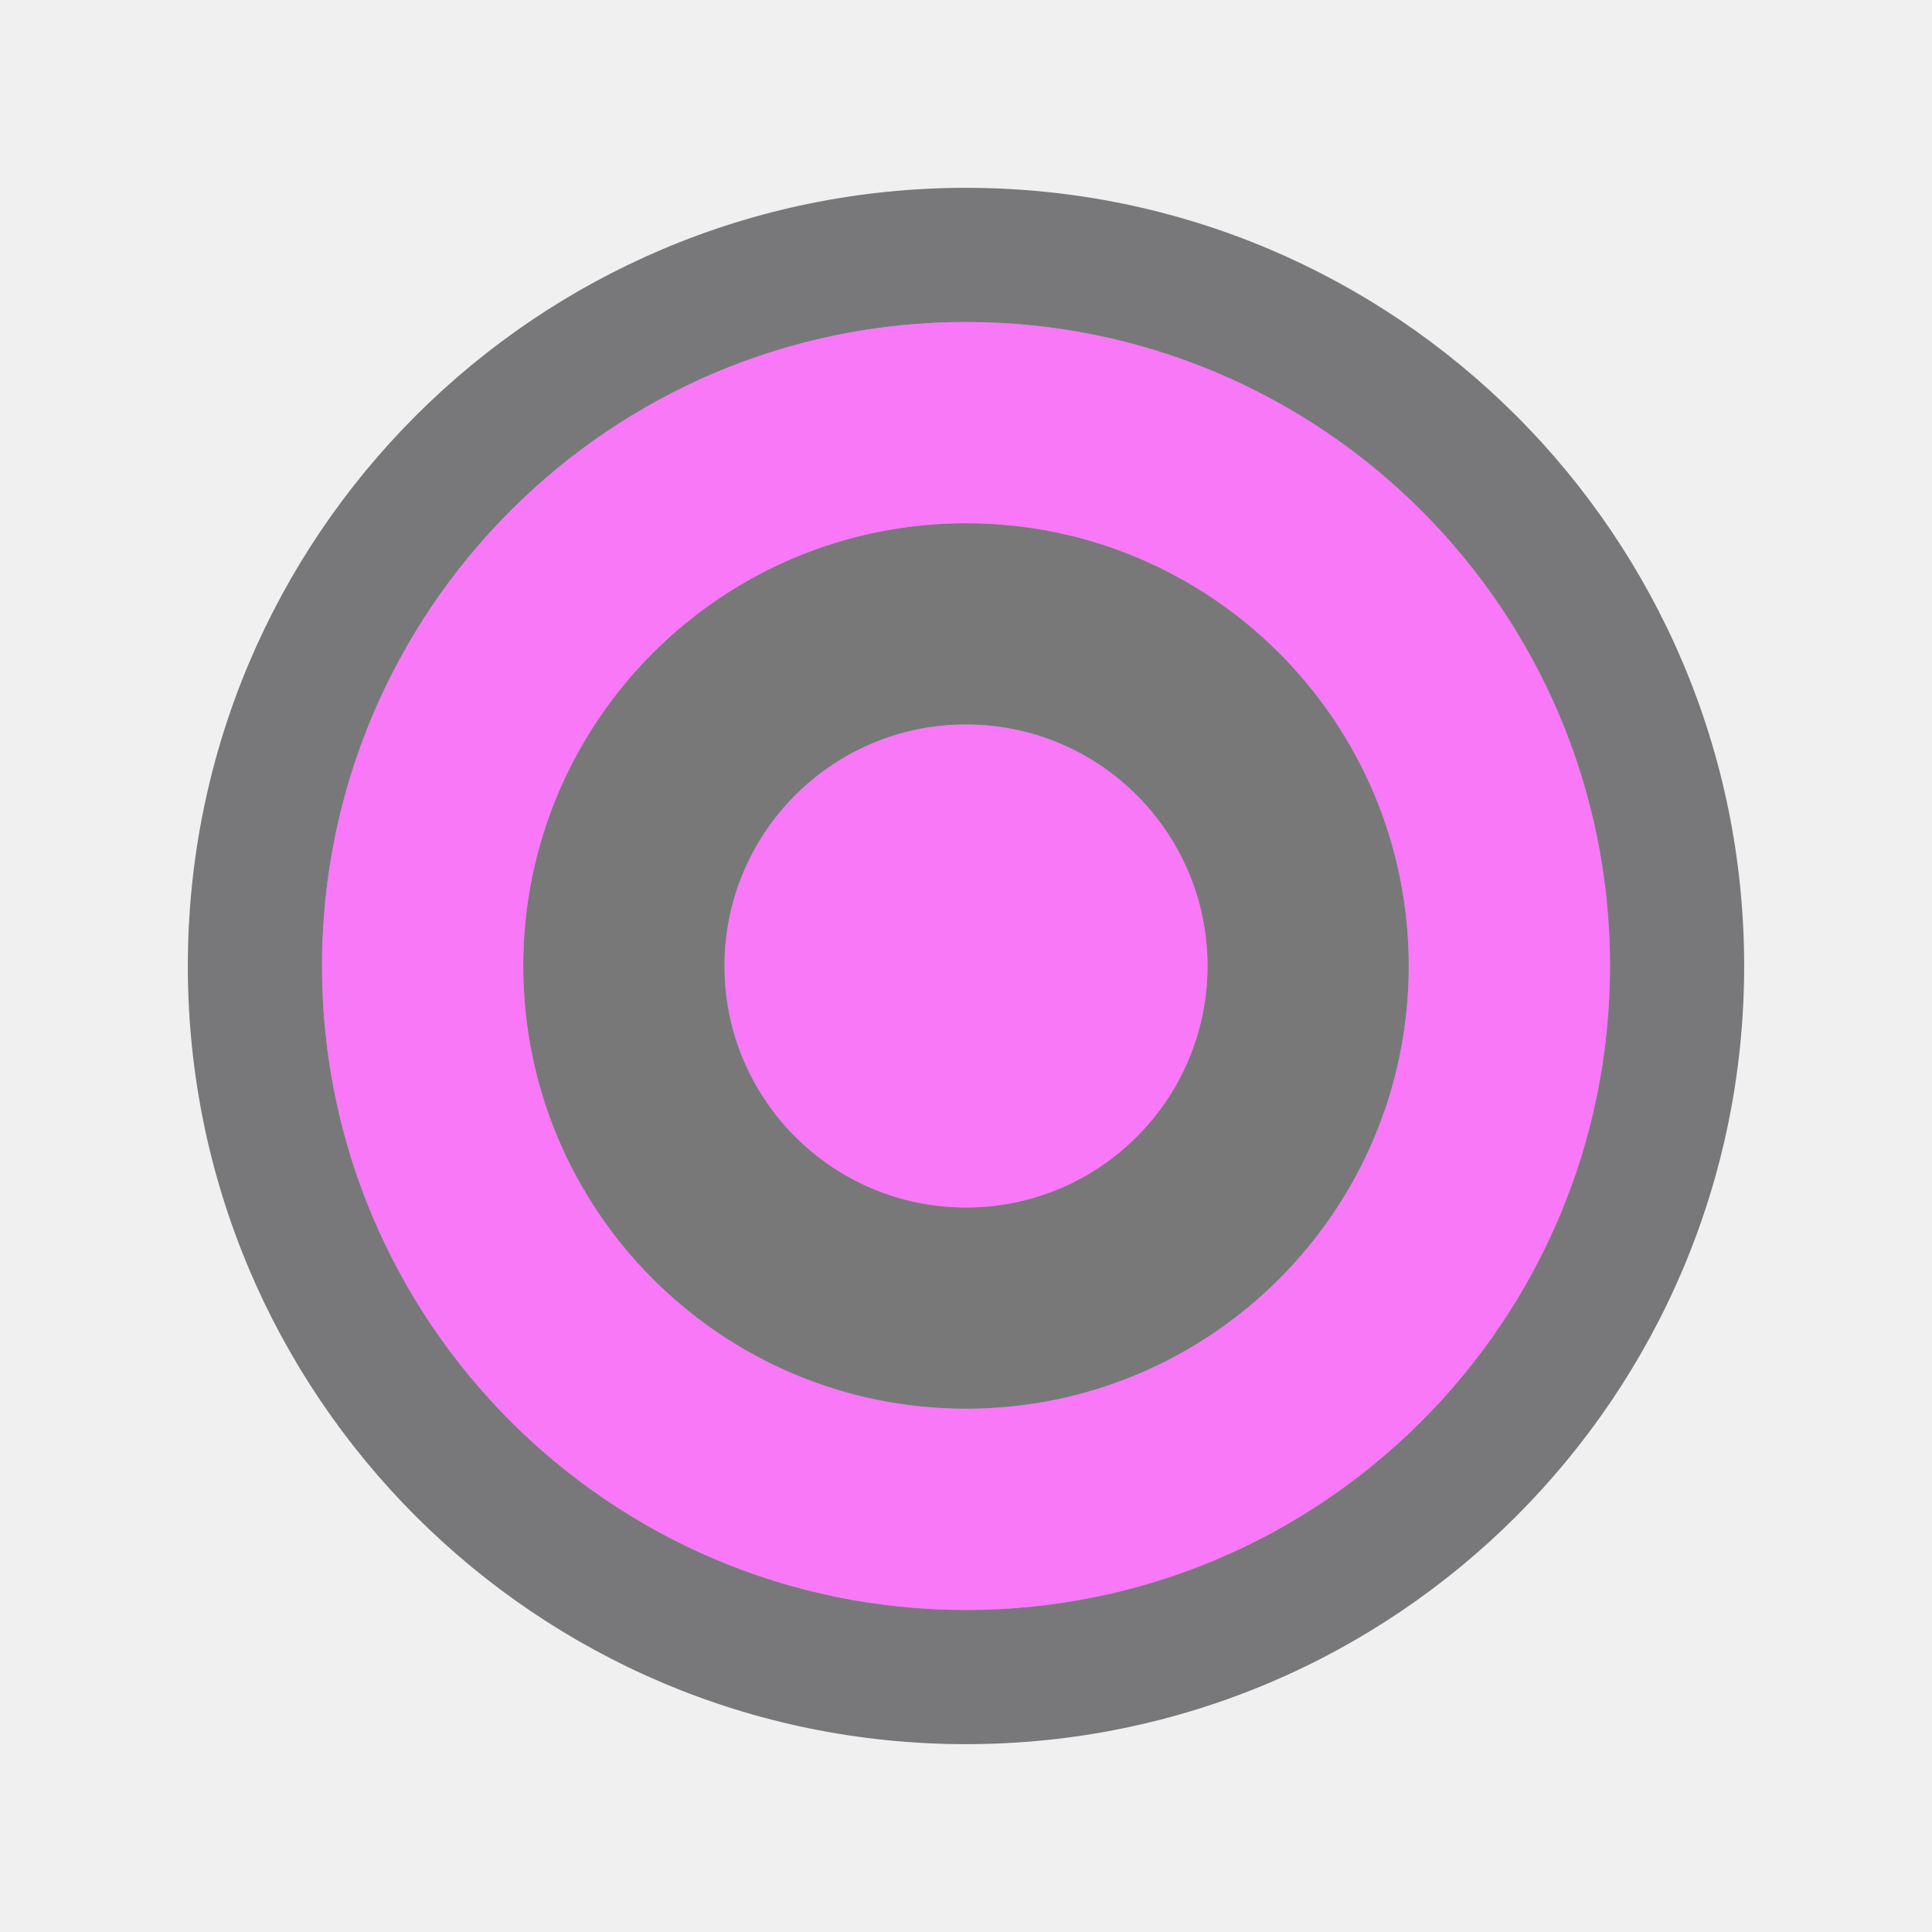
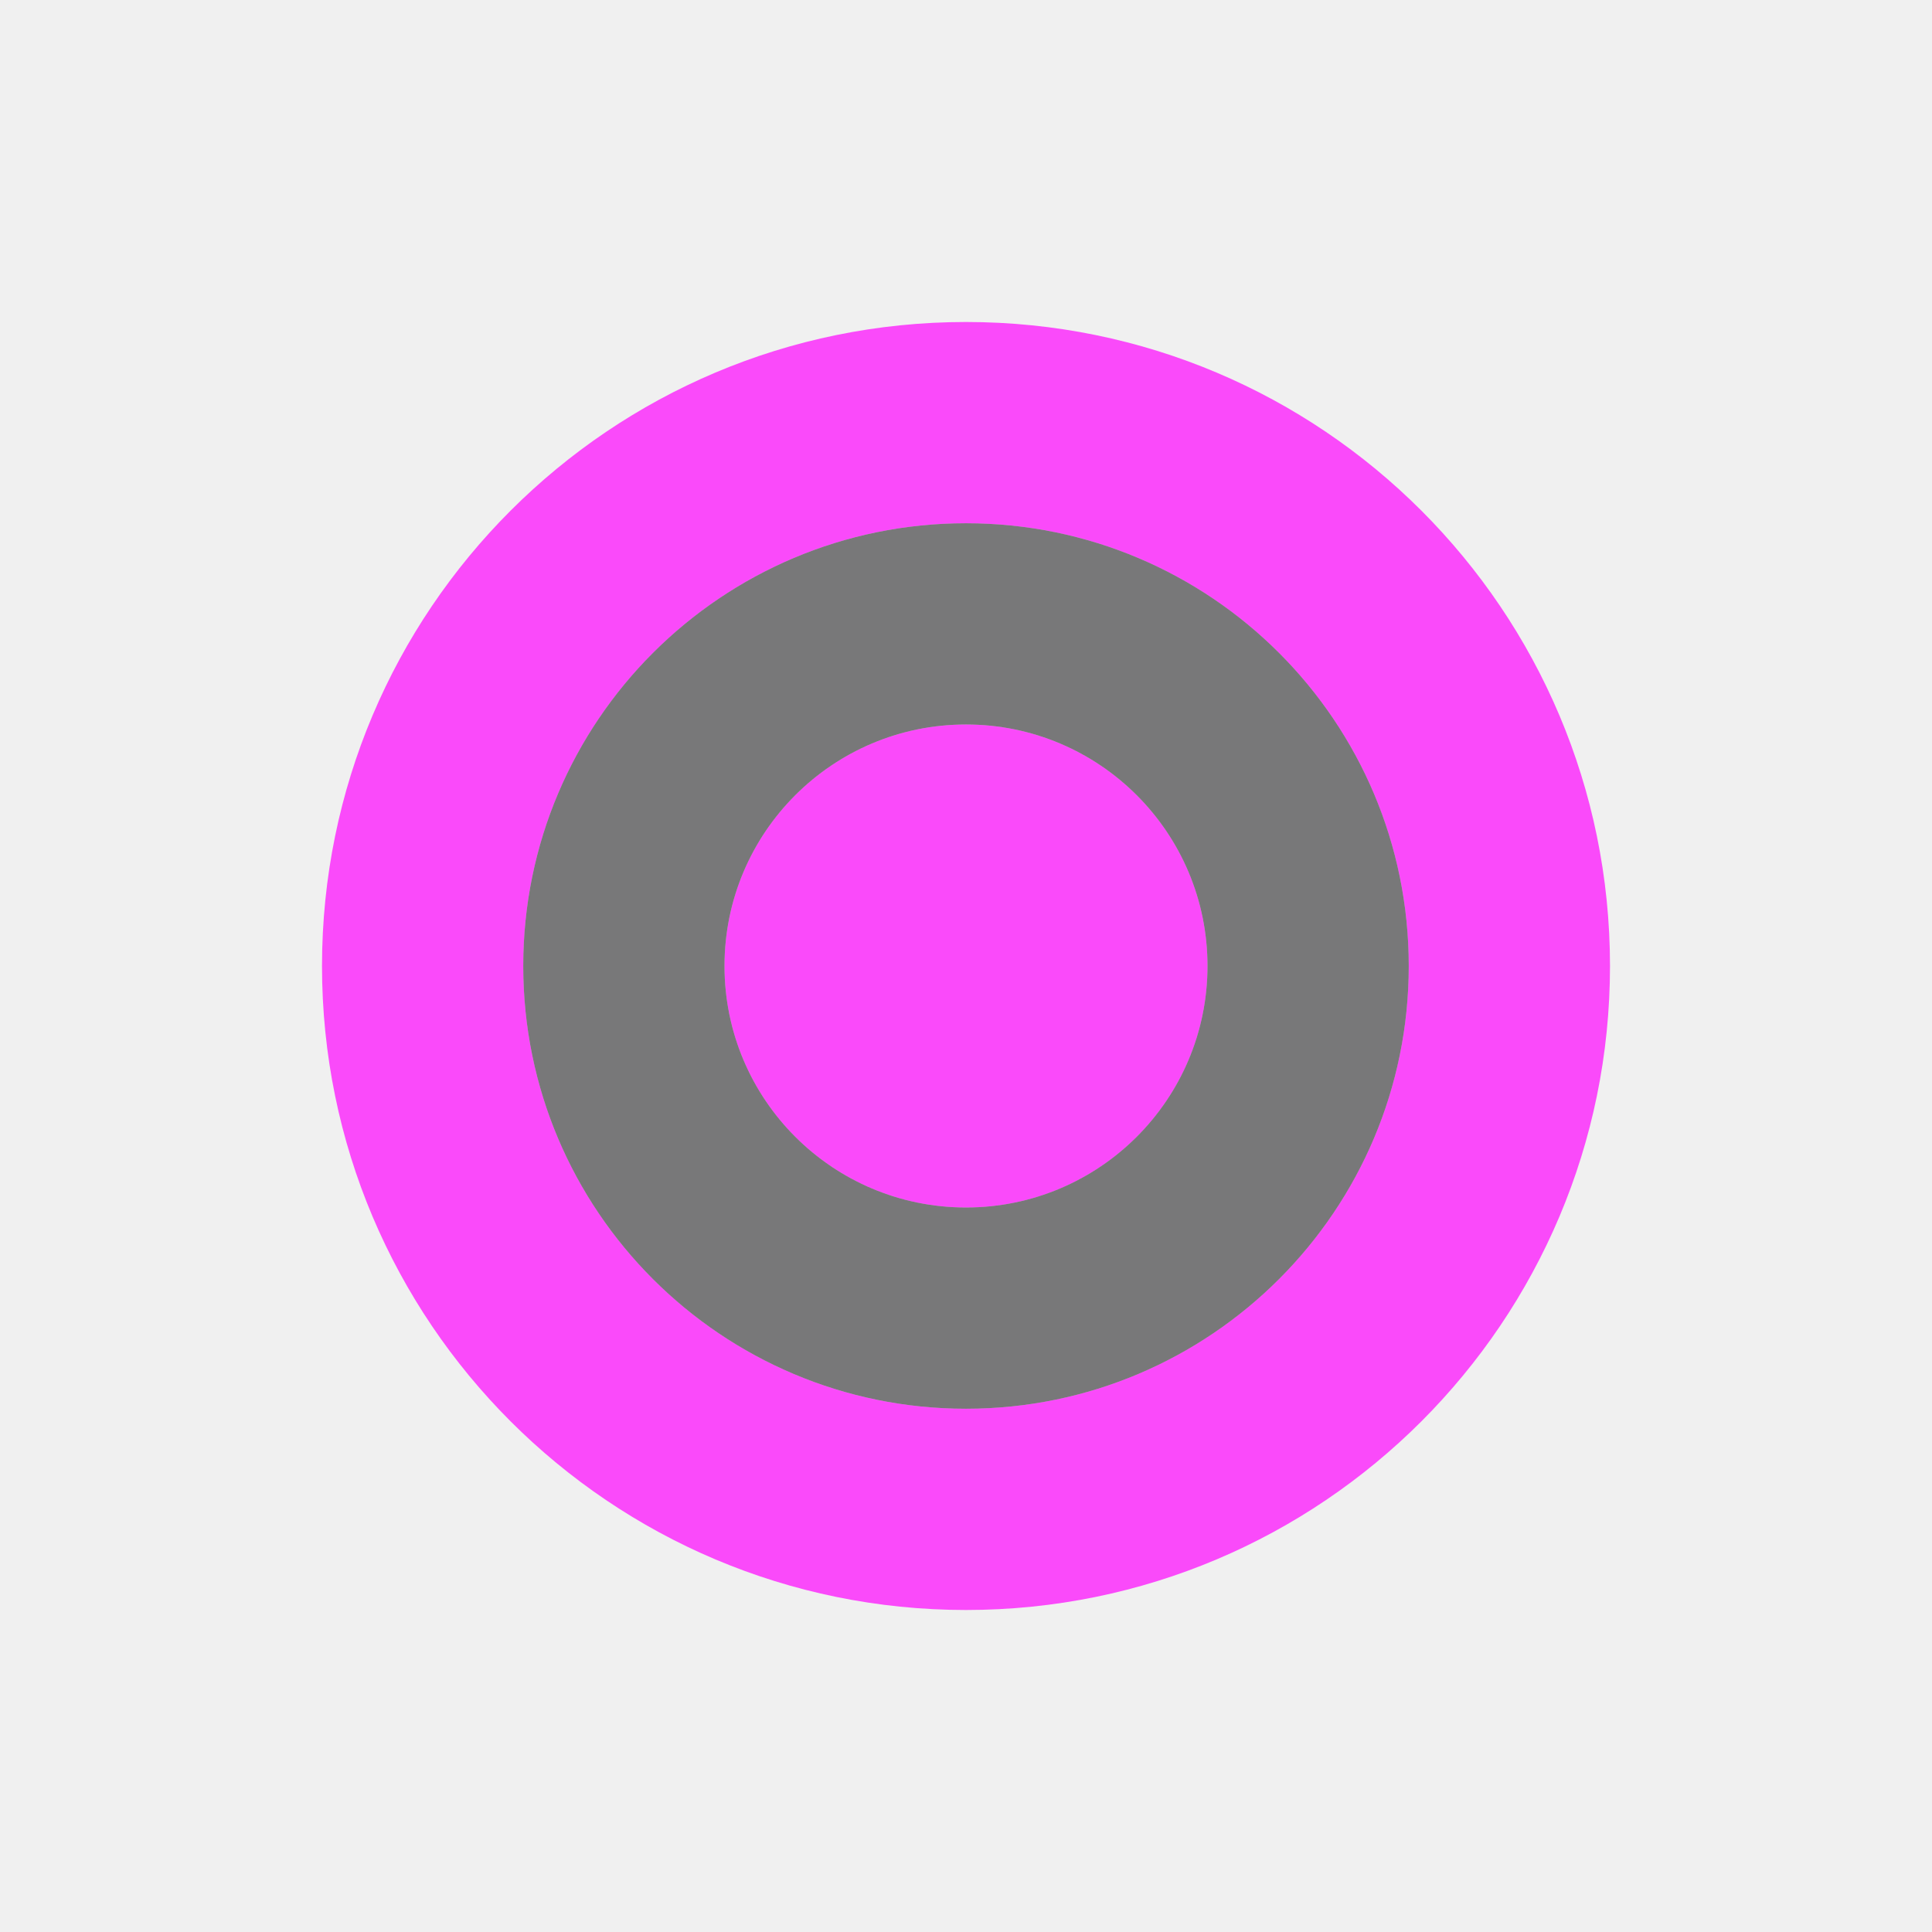
<svg xmlns="http://www.w3.org/2000/svg" width="72" height="72" id="svg1901" version="1.1">
  <defs id="defs1903" />
  <g id="layer1" transform="translate(0,-980.3622)">
-     <g id="g10914" style="fill:#ff00ff;fill-opacity:0.5" transform="translate(12,-12)">
-       <path id="path10143" d="m 24,1004.362 c -13.255,0 -24,10.745 -24,24 0,13.255 10.745,24 24,24 13.255,0 24,-10.745 24,-24 0,-13.255 -10.745,-24 -24,-24 z m 0,7.5 c 9.113,0 16.5,7.387 16.5,16.5 0,9.113 -7.387,16.5 -16.5,16.5 -9.113,0 -16.5,-7.387 -16.5,-16.5 0,-9.113 7.387,-16.5 16.5,-16.5 z" style="fill:#ff00ff;fill-opacity:0.5;stroke:#ffffff;stroke-width:0;stroke-linecap:square;stroke-miterlimit:4;stroke-dasharray:none;stroke-opacity:0" />
-       <ellipse transform="matrix(2.25,0,0,2.571429,-9.75,991.0765)" id="path10139" style="fill:#ff00ff;fill-opacity:0.5;stroke:#ffffff;stroke-width:0;stroke-linecap:square;stroke-miterlimit:4;stroke-dasharray:none;stroke-opacity:0" cx="15" cy="14.5" rx="4" ry="3.5" />
+     <g id="g10914" style="fill:#ff00ff;fill-opacity:0.689" transform="translate(12,-12)">
+       <path id="path10143" d="m 24,1004.362 c -13.255,0 -24,10.745 -24,24 0,13.255 10.745,24 24,24 13.255,0 24,-10.745 24,-24 0,-13.255 -10.745,-24 -24,-24 z m 0,7.5 c 9.113,0 16.5,7.387 16.5,16.5 0,9.113 -7.387,16.5 -16.5,16.5 -9.113,0 -16.5,-7.387 -16.5,-16.5 0,-9.113 7.387,-16.5 16.5,-16.5 z" style="fill:#ff00ff;fill-opacity:0.689;stroke:#ffffff;stroke-width:0;stroke-linecap:square;stroke-miterlimit:4;stroke-dasharray:none;stroke-opacity:0" />
+       <ellipse transform="matrix(2.25,0,0,2.571429,-9.75,991.0765)" id="path10139" style="fill:#ff00ff;fill-opacity:0.689;stroke:#ffffff;stroke-width:0;stroke-linecap:square;stroke-miterlimit:4;stroke-dasharray:none;stroke-opacity:0" cx="15" cy="14.5" rx="4" ry="3.5" />
    </g>
    <g id="g10914-7" style="fill:#ff00ff;fill-opacity:0.5" transform="translate(-55,-14.5)">
-       <path style="fill:#000006;fill-opacity:0.5;stroke:#ffffff;stroke-width:0;stroke-linecap:square;stroke-miterlimit:4;stroke-dasharray:none;stroke-opacity:0" d="m 91,1001.862 c -16.016,0 -29,12.984 -29,29 0,16.016 12.984,29 29,29 16.016,0 29,-12.984 29,-29 0,-16.016 -12.984,-29 -29,-29 z m 0,5 c 13.255,0 24,10.745 24,24 0,13.255 -10.745,24 -24,24 -13.255,0 -24,-10.745 -24,-24 0,-13.255 10.745,-24 24,-24 z" id="path842" />
      <path style="fill:#000002;fill-opacity:0.5;stroke:#ffffff;stroke-width:0;stroke-linecap:square;stroke-miterlimit:4;stroke-dasharray:none;stroke-opacity:0" d="m 91,1014.362 c -9.113,0 -16.5,7.387 -16.5,16.5 0,9.113 7.387,16.5 16.5,16.5 9.113,0 16.5,-7.387 16.5,-16.5 0,-9.113 -7.387,-16.5 -16.5,-16.5 z m 0,7.5 a 9,9 0 0 1 9,9 9,9 0 0 1 -9,9 9,9 0 0 1 -9,-9 9,9 0 0 1 9,-9 z" id="path10143-3" />
    </g>
  </g>
</svg>
